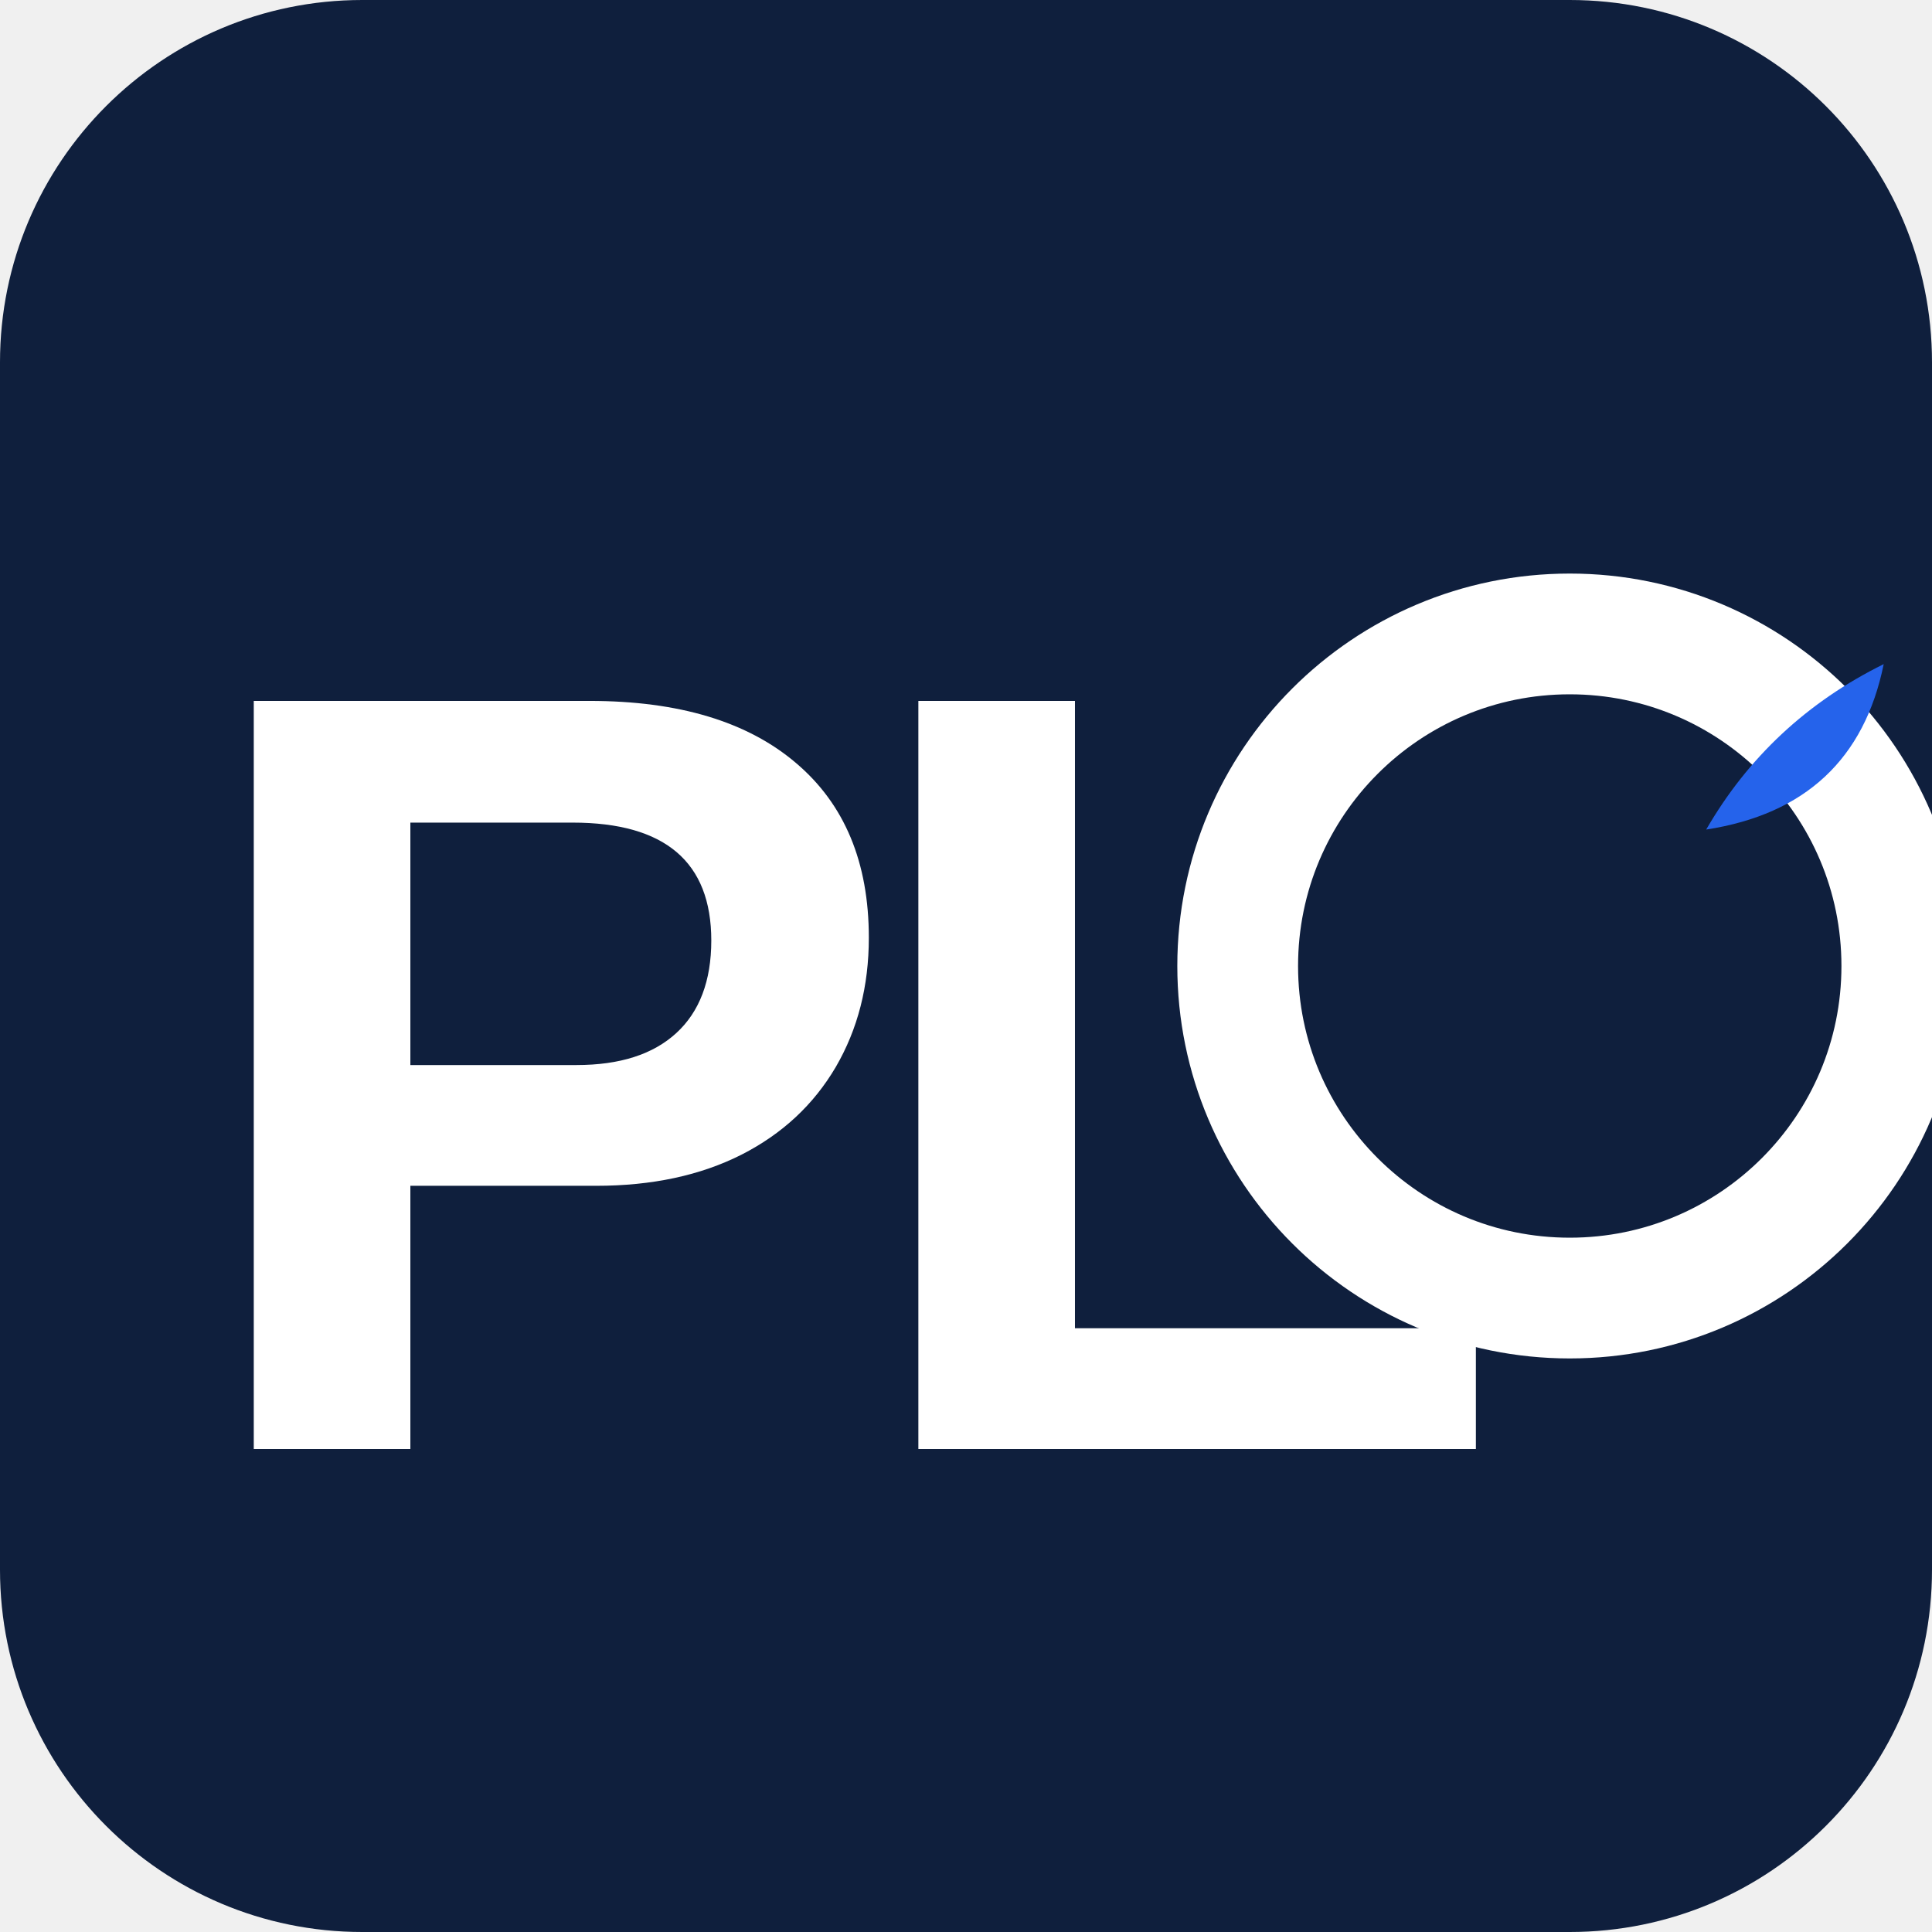
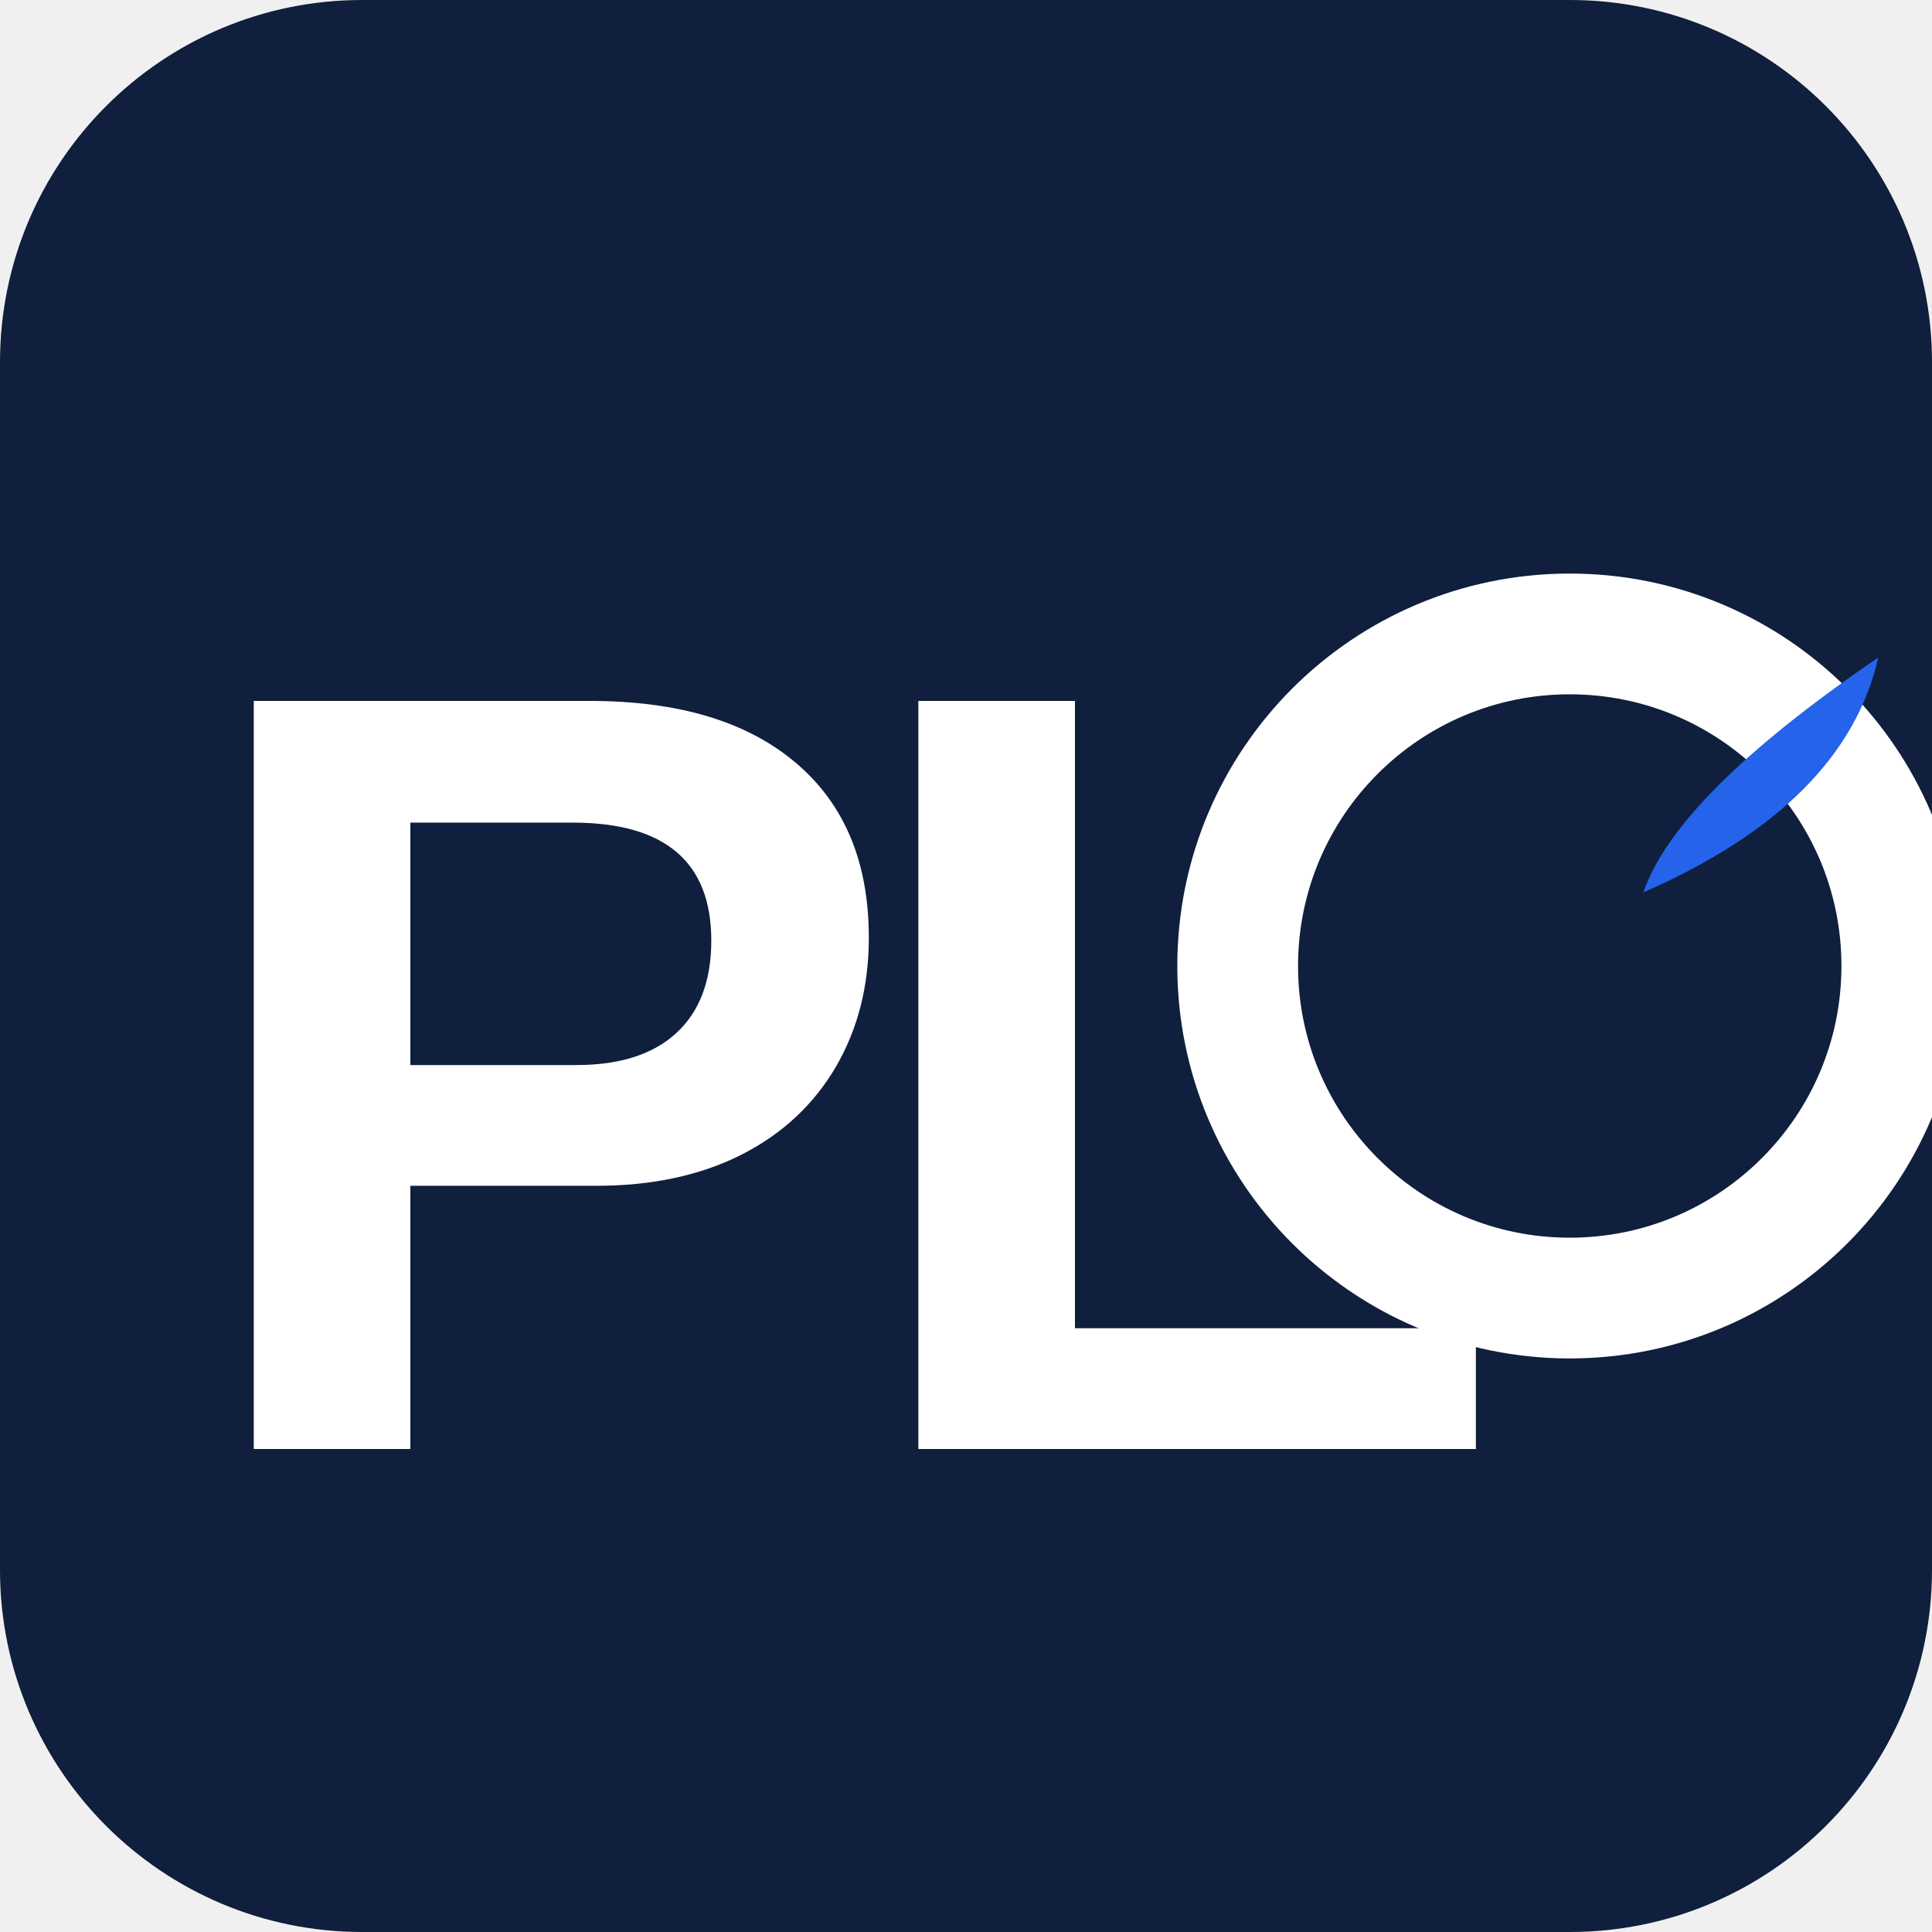
<svg xmlns="http://www.w3.org/2000/svg" viewBox="0 0 32 32">
  <rect width="32" height="32" rx="6" fill="#0F1F3D" />
  <text x="3" y="24" font-family="Arial,sans-serif" font-weight="900" font-size="18" fill="#ffffff" letter-spacing="-1">PL</text>
  <circle cx="26" cy="16" r="5.5" fill="none" stroke="#ffffff" stroke-width="2" />
-   <path d="M 28.26,13.74 Q 30.72,13.36 31.2,11 Q 29.3,11.94 28.26,13.74 Z" fill="#2563EB" />
+   <path d="M 27.22,14.78 Q 30.56,13.32 31.11,10.89 Q 27.77,13.17 27.22,14.78 Z" fill="#2563EB" />
</svg>
